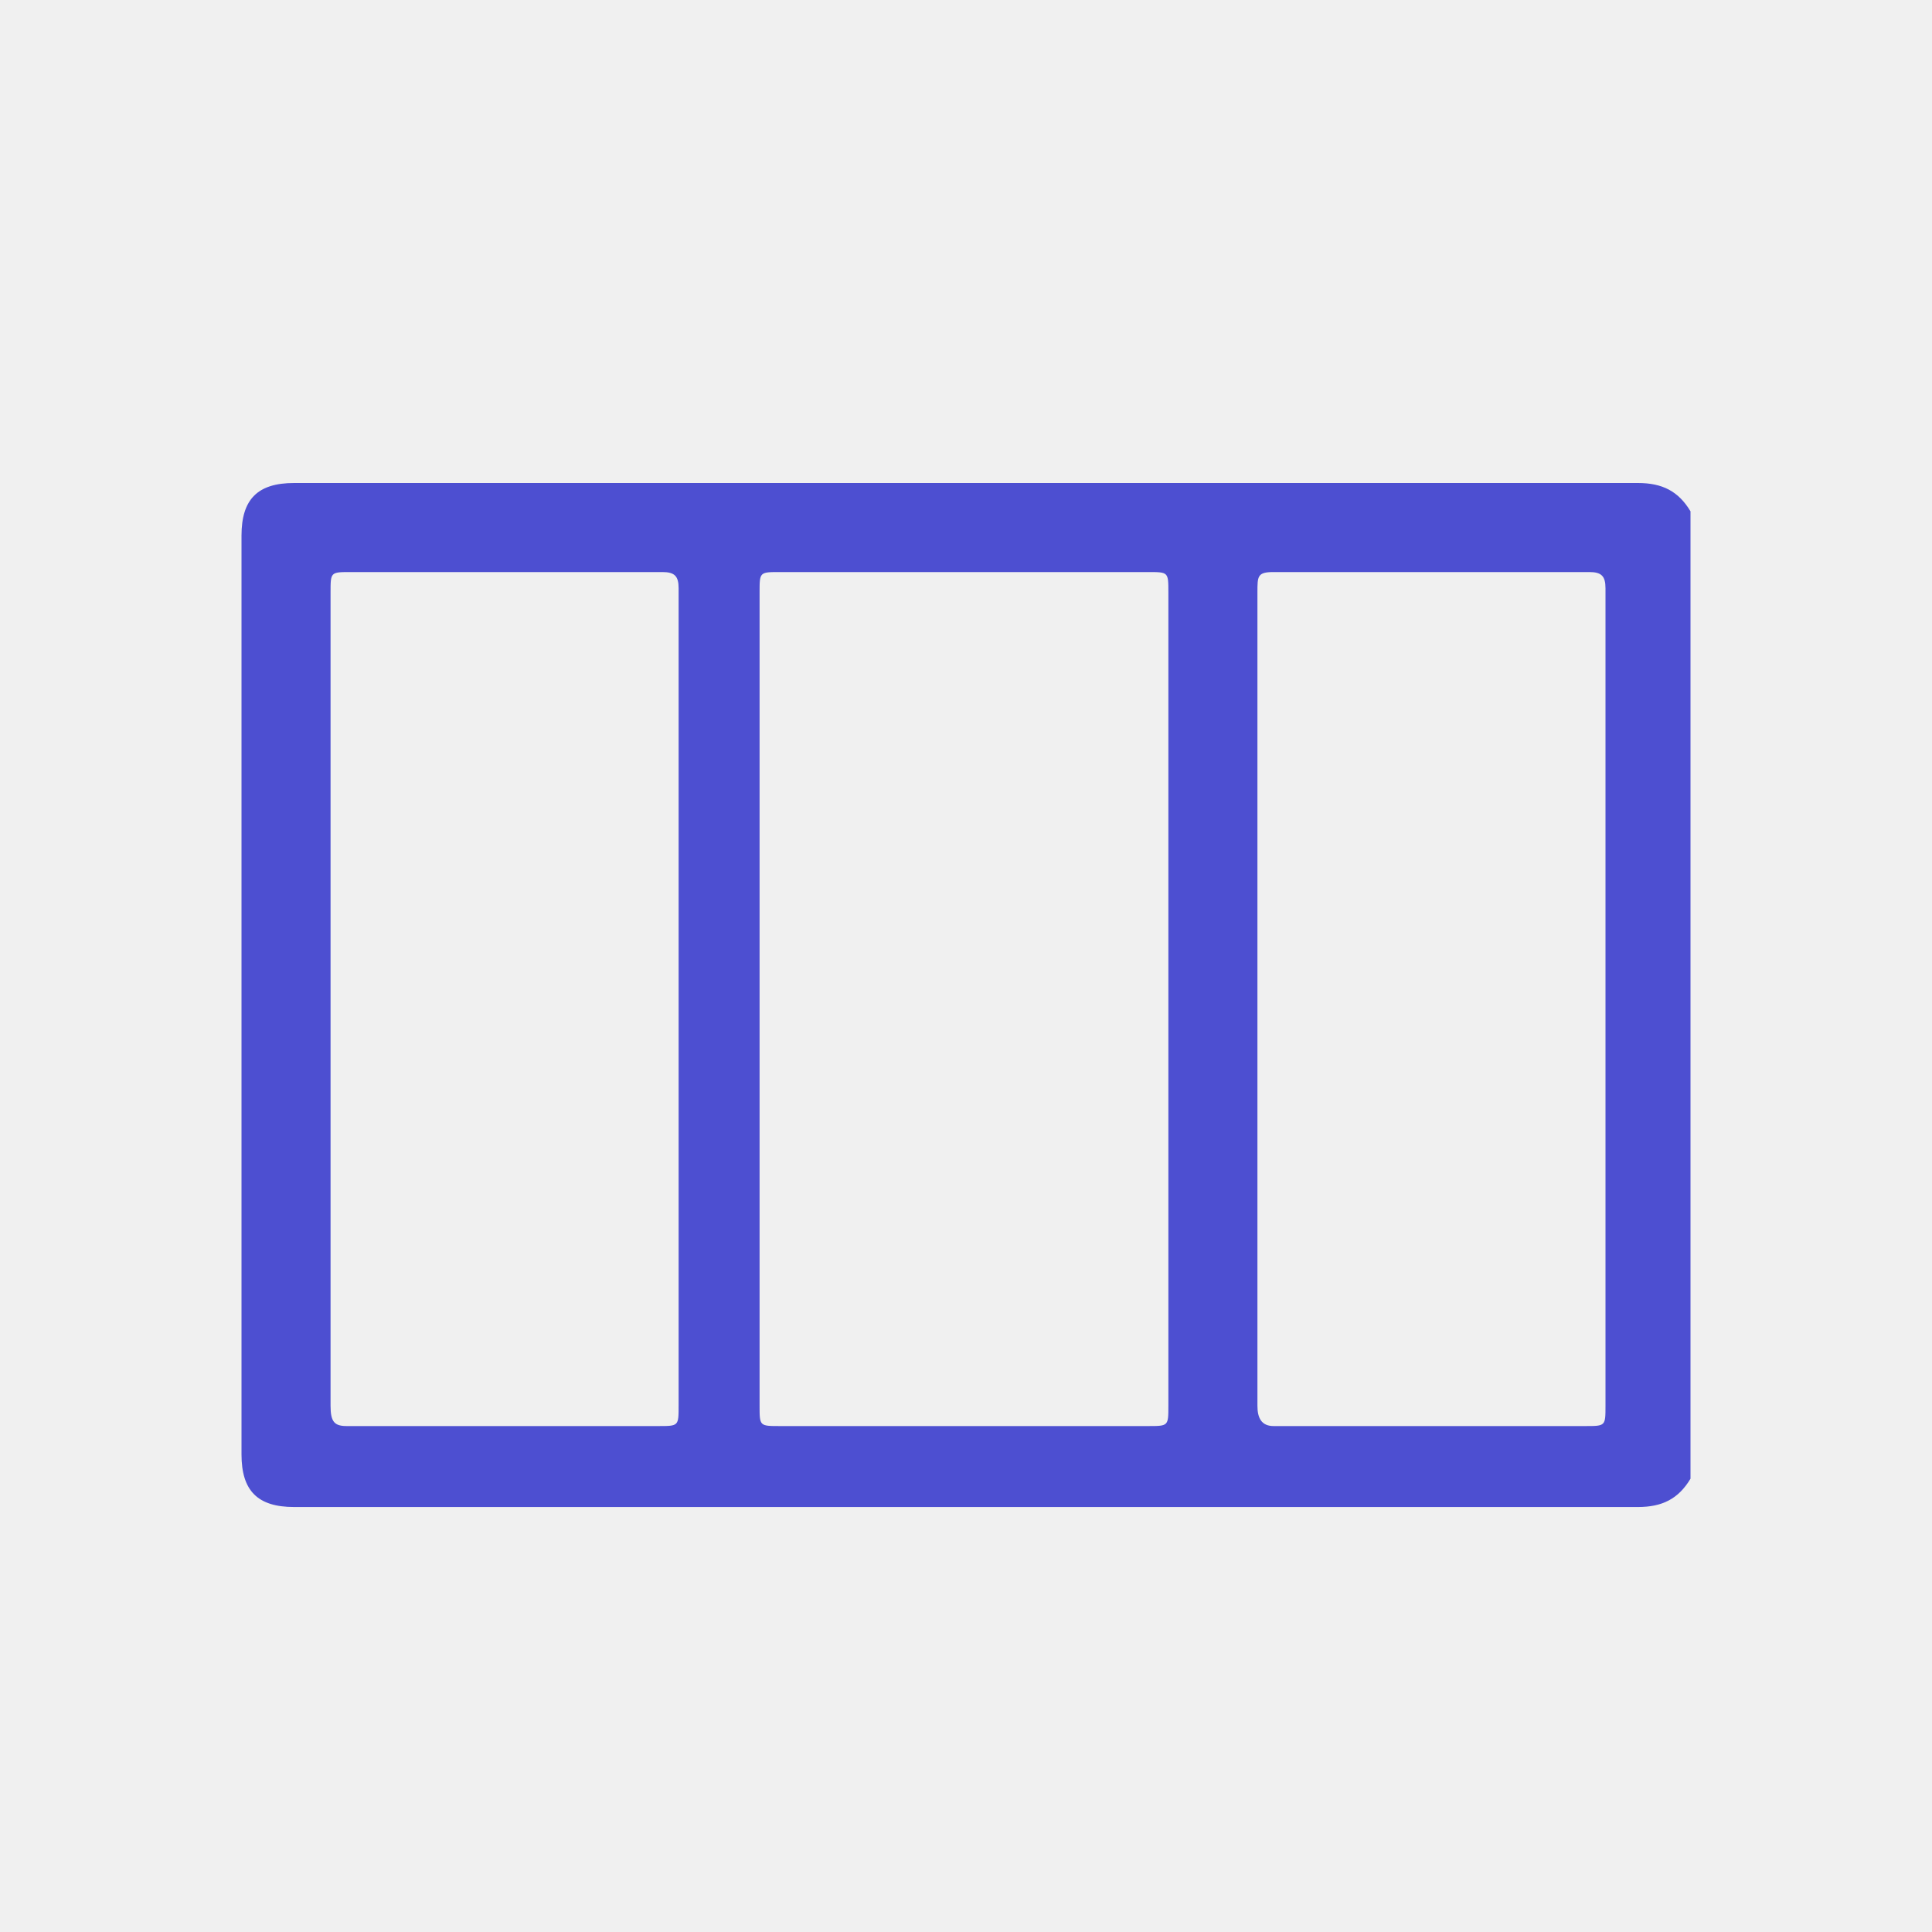
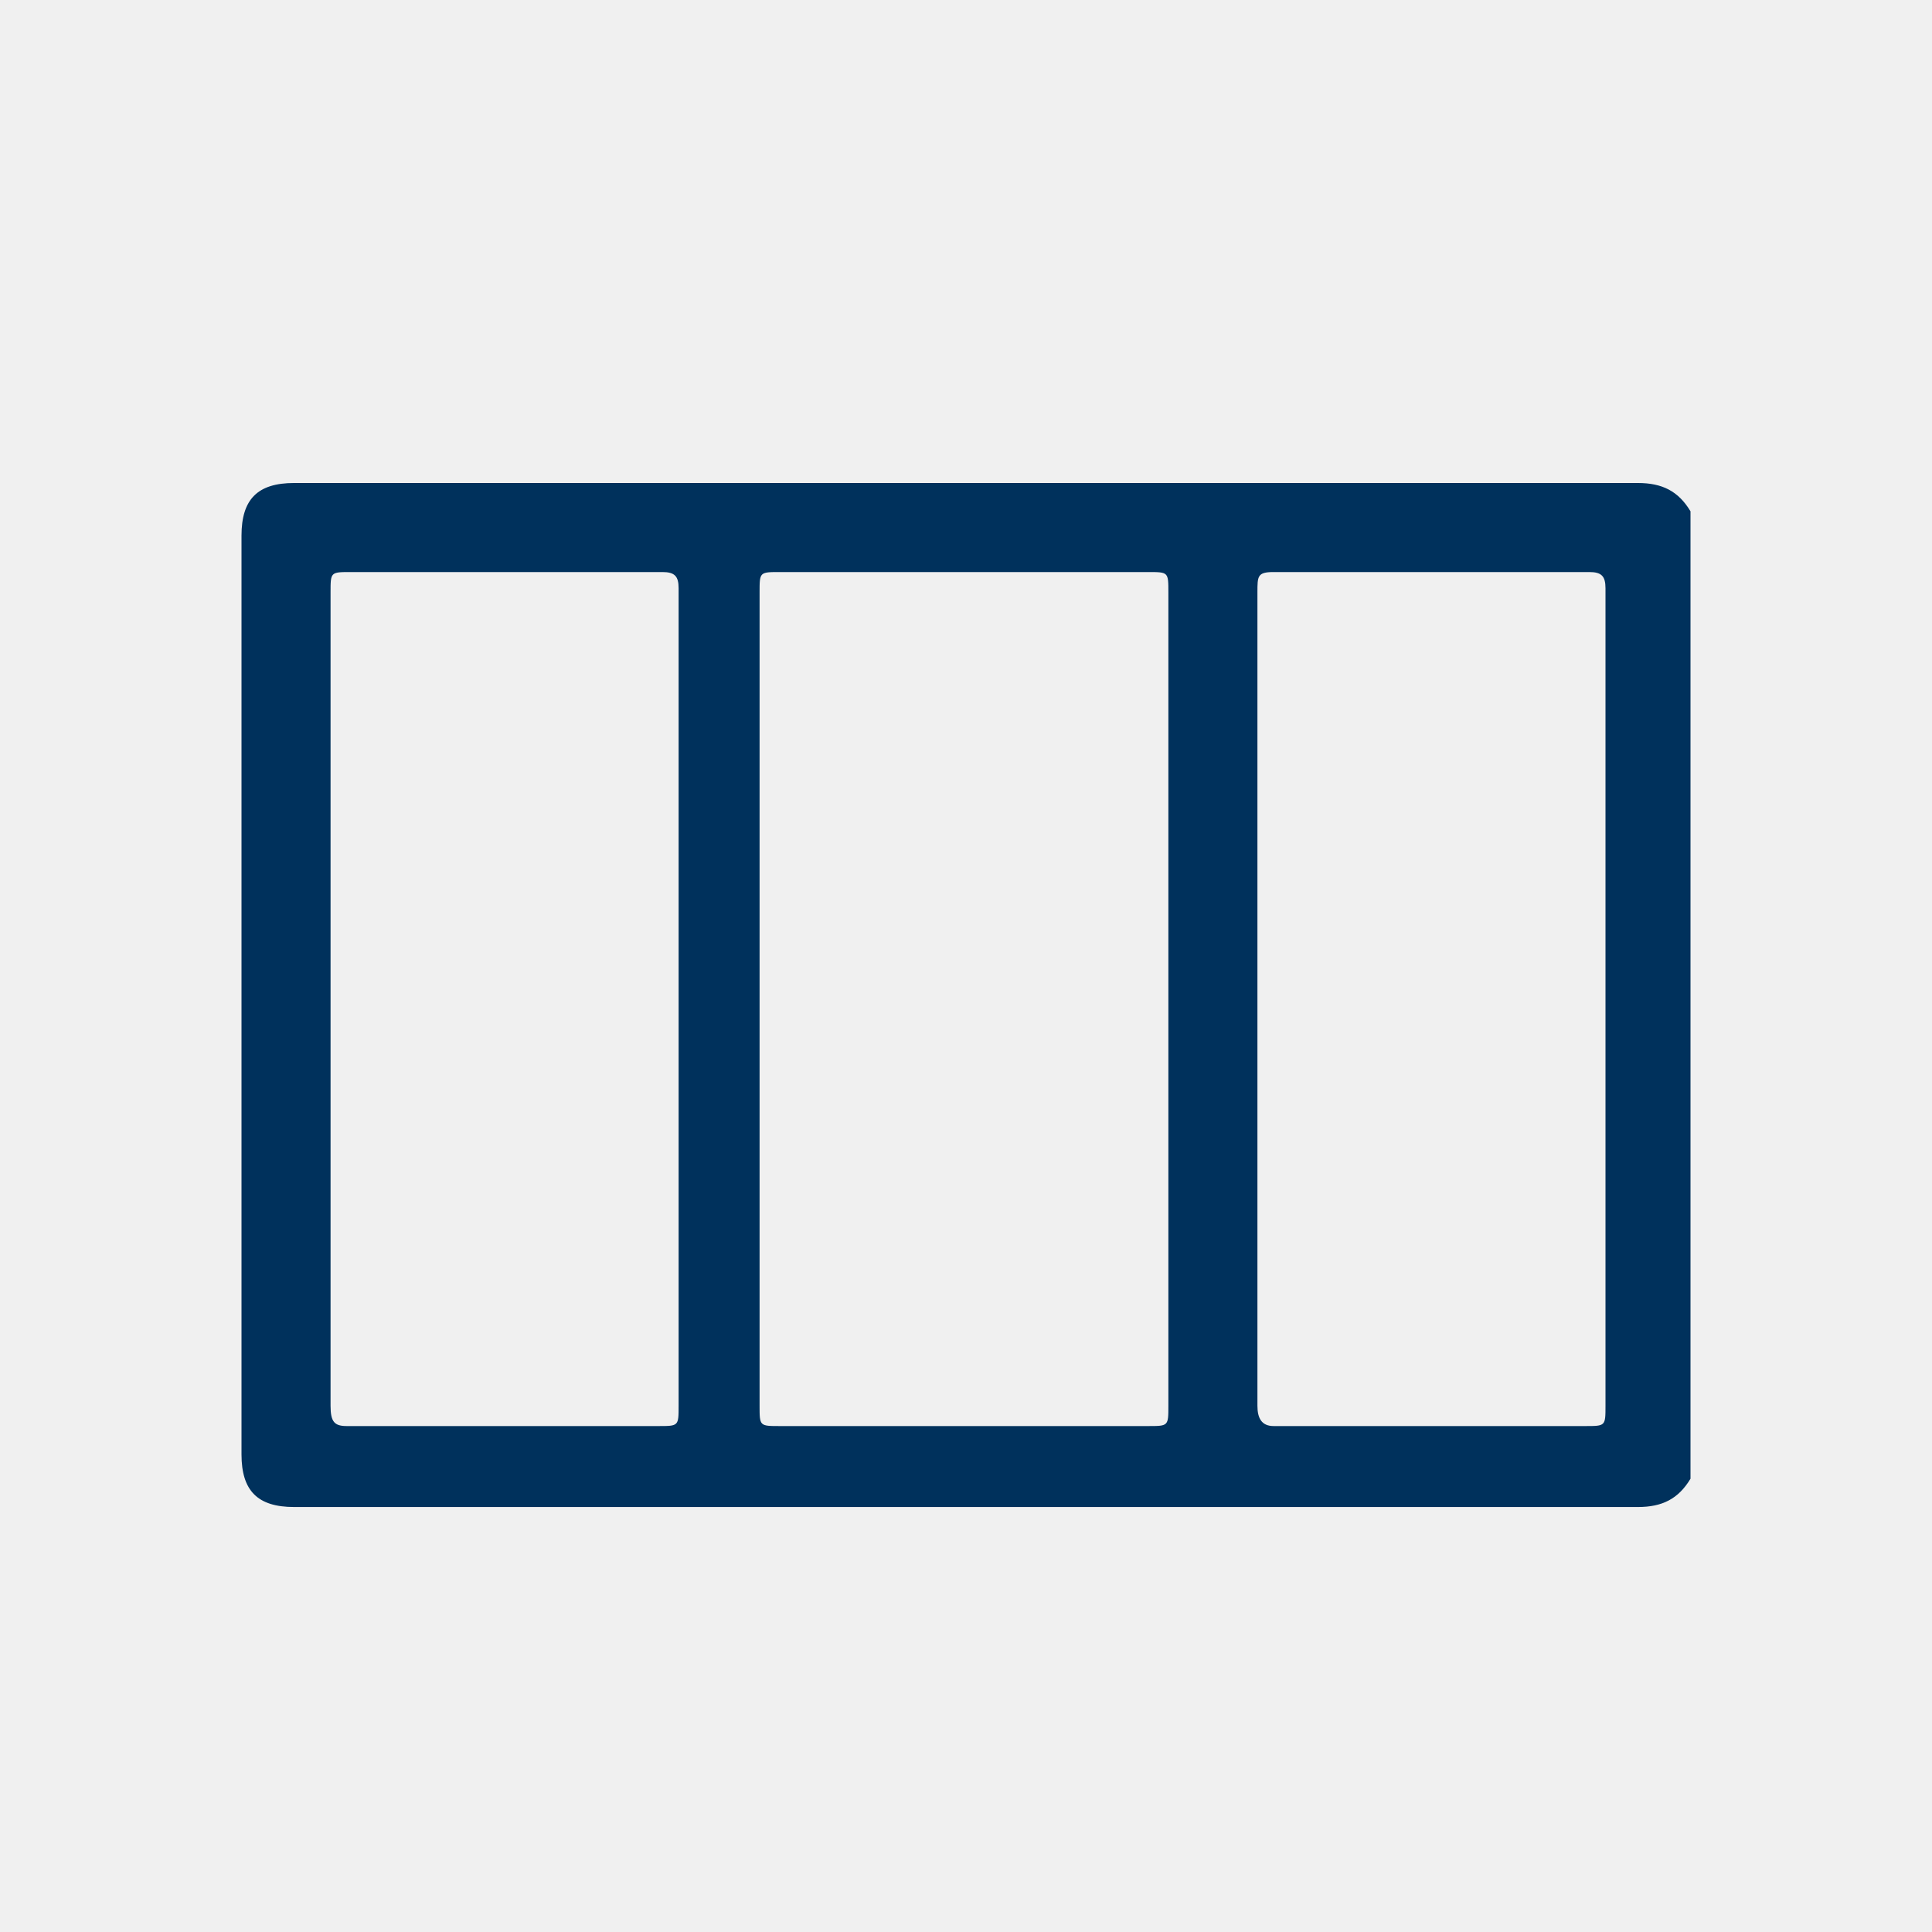
<svg xmlns="http://www.w3.org/2000/svg" width="32" height="32" viewBox="0 0 32 32" fill="none">
  <g clip-path="url(#clip0_4395_18364)">
-     <path d="M28 24.492C27.799 24.827 27.531 24.961 27.128 24.961C19.687 24.961 12.313 24.961 4.872 24.961C4.268 24.961 4 24.693 4 24.089C4 18.994 4 13.966 4 8.872C4 8.268 4.268 8 4.872 8C12.313 8 19.687 8 27.128 8C27.531 8 27.799 8.134 28 8.469C28 13.832 28 19.128 28 24.492ZM19.352 16.514C19.352 14.302 19.352 12.022 19.352 9.81C19.352 9.475 19.352 9.475 19.017 9.475C17.006 9.475 14.927 9.475 12.916 9.475C12.581 9.475 12.581 9.475 12.581 9.81C12.581 14.302 12.581 18.793 12.581 23.285C12.581 23.62 12.581 23.62 12.916 23.62C14.927 23.62 17.006 23.62 19.017 23.62C19.352 23.62 19.352 23.62 19.352 23.285C19.352 21.006 19.352 18.726 19.352 16.514ZM11.24 16.514C11.24 14.235 11.24 12.022 11.24 9.743C11.24 9.542 11.173 9.475 10.972 9.475C9.229 9.475 7.486 9.475 5.81 9.475C5.475 9.475 5.475 9.475 5.475 9.81C5.475 14.302 5.475 18.793 5.475 23.285C5.475 23.553 5.542 23.62 5.743 23.62C7.486 23.62 9.162 23.62 10.905 23.62C11.24 23.62 11.24 23.62 11.24 23.285C11.24 21.006 11.24 18.726 11.24 16.514ZM26.592 16.514C26.592 14.235 26.592 12.022 26.592 9.743C26.592 9.542 26.525 9.475 26.324 9.475C24.581 9.475 22.838 9.475 21.095 9.475C20.827 9.475 20.827 9.542 20.827 9.81C20.827 14.302 20.827 18.793 20.827 23.285C20.827 23.486 20.894 23.62 21.095 23.62C22.838 23.62 24.581 23.62 26.257 23.62C26.592 23.62 26.592 23.62 26.592 23.285C26.592 21.006 26.592 18.726 26.592 16.514Z" fill="#4D4FD1" />
+     <path d="M28 24.492C27.799 24.827 27.531 24.961 27.128 24.961C19.687 24.961 12.313 24.961 4.872 24.961C4.268 24.961 4 24.693 4 24.089C4 18.994 4 13.966 4 8.872C4 8.268 4.268 8 4.872 8C12.313 8 19.687 8 27.128 8C27.531 8 27.799 8.134 28 8.469C28 13.832 28 19.128 28 24.492ZM19.352 16.514C19.352 14.302 19.352 12.022 19.352 9.81C19.352 9.475 19.352 9.475 19.017 9.475C17.006 9.475 14.927 9.475 12.916 9.475C12.581 9.475 12.581 9.475 12.581 9.81C12.581 14.302 12.581 18.793 12.581 23.285C12.581 23.62 12.581 23.62 12.916 23.62C14.927 23.62 17.006 23.62 19.017 23.62C19.352 23.62 19.352 23.62 19.352 23.285C19.352 21.006 19.352 18.726 19.352 16.514ZM11.24 16.514C11.24 14.235 11.24 12.022 11.24 9.743C11.24 9.542 11.173 9.475 10.972 9.475C9.229 9.475 7.486 9.475 5.81 9.475C5.475 9.475 5.475 9.475 5.475 9.81C5.475 14.302 5.475 18.793 5.475 23.285C5.475 23.553 5.542 23.62 5.743 23.62C7.486 23.62 9.162 23.62 10.905 23.62C11.24 23.62 11.24 23.62 11.24 23.285C11.24 21.006 11.24 18.726 11.24 16.514ZM26.592 16.514C26.592 14.235 26.592 12.022 26.592 9.743C26.592 9.542 26.525 9.475 26.324 9.475C24.581 9.475 22.838 9.475 21.095 9.475C20.827 9.475 20.827 9.542 20.827 9.81C20.827 14.302 20.827 18.793 20.827 23.285C20.827 23.486 20.894 23.62 21.095 23.62C22.838 23.62 24.581 23.62 26.257 23.62C26.592 23.62 26.592 23.62 26.592 23.285C26.592 21.006 26.592 18.726 26.592 16.514Z" fill="#00315C" />
  </g>
  <defs>
    <clipPath id="clip0_4395_18364">
      <rect width="24" height="16.961" fill="white" transform="translate(4 8)" />
    </clipPath>
  </defs>
</svg>
